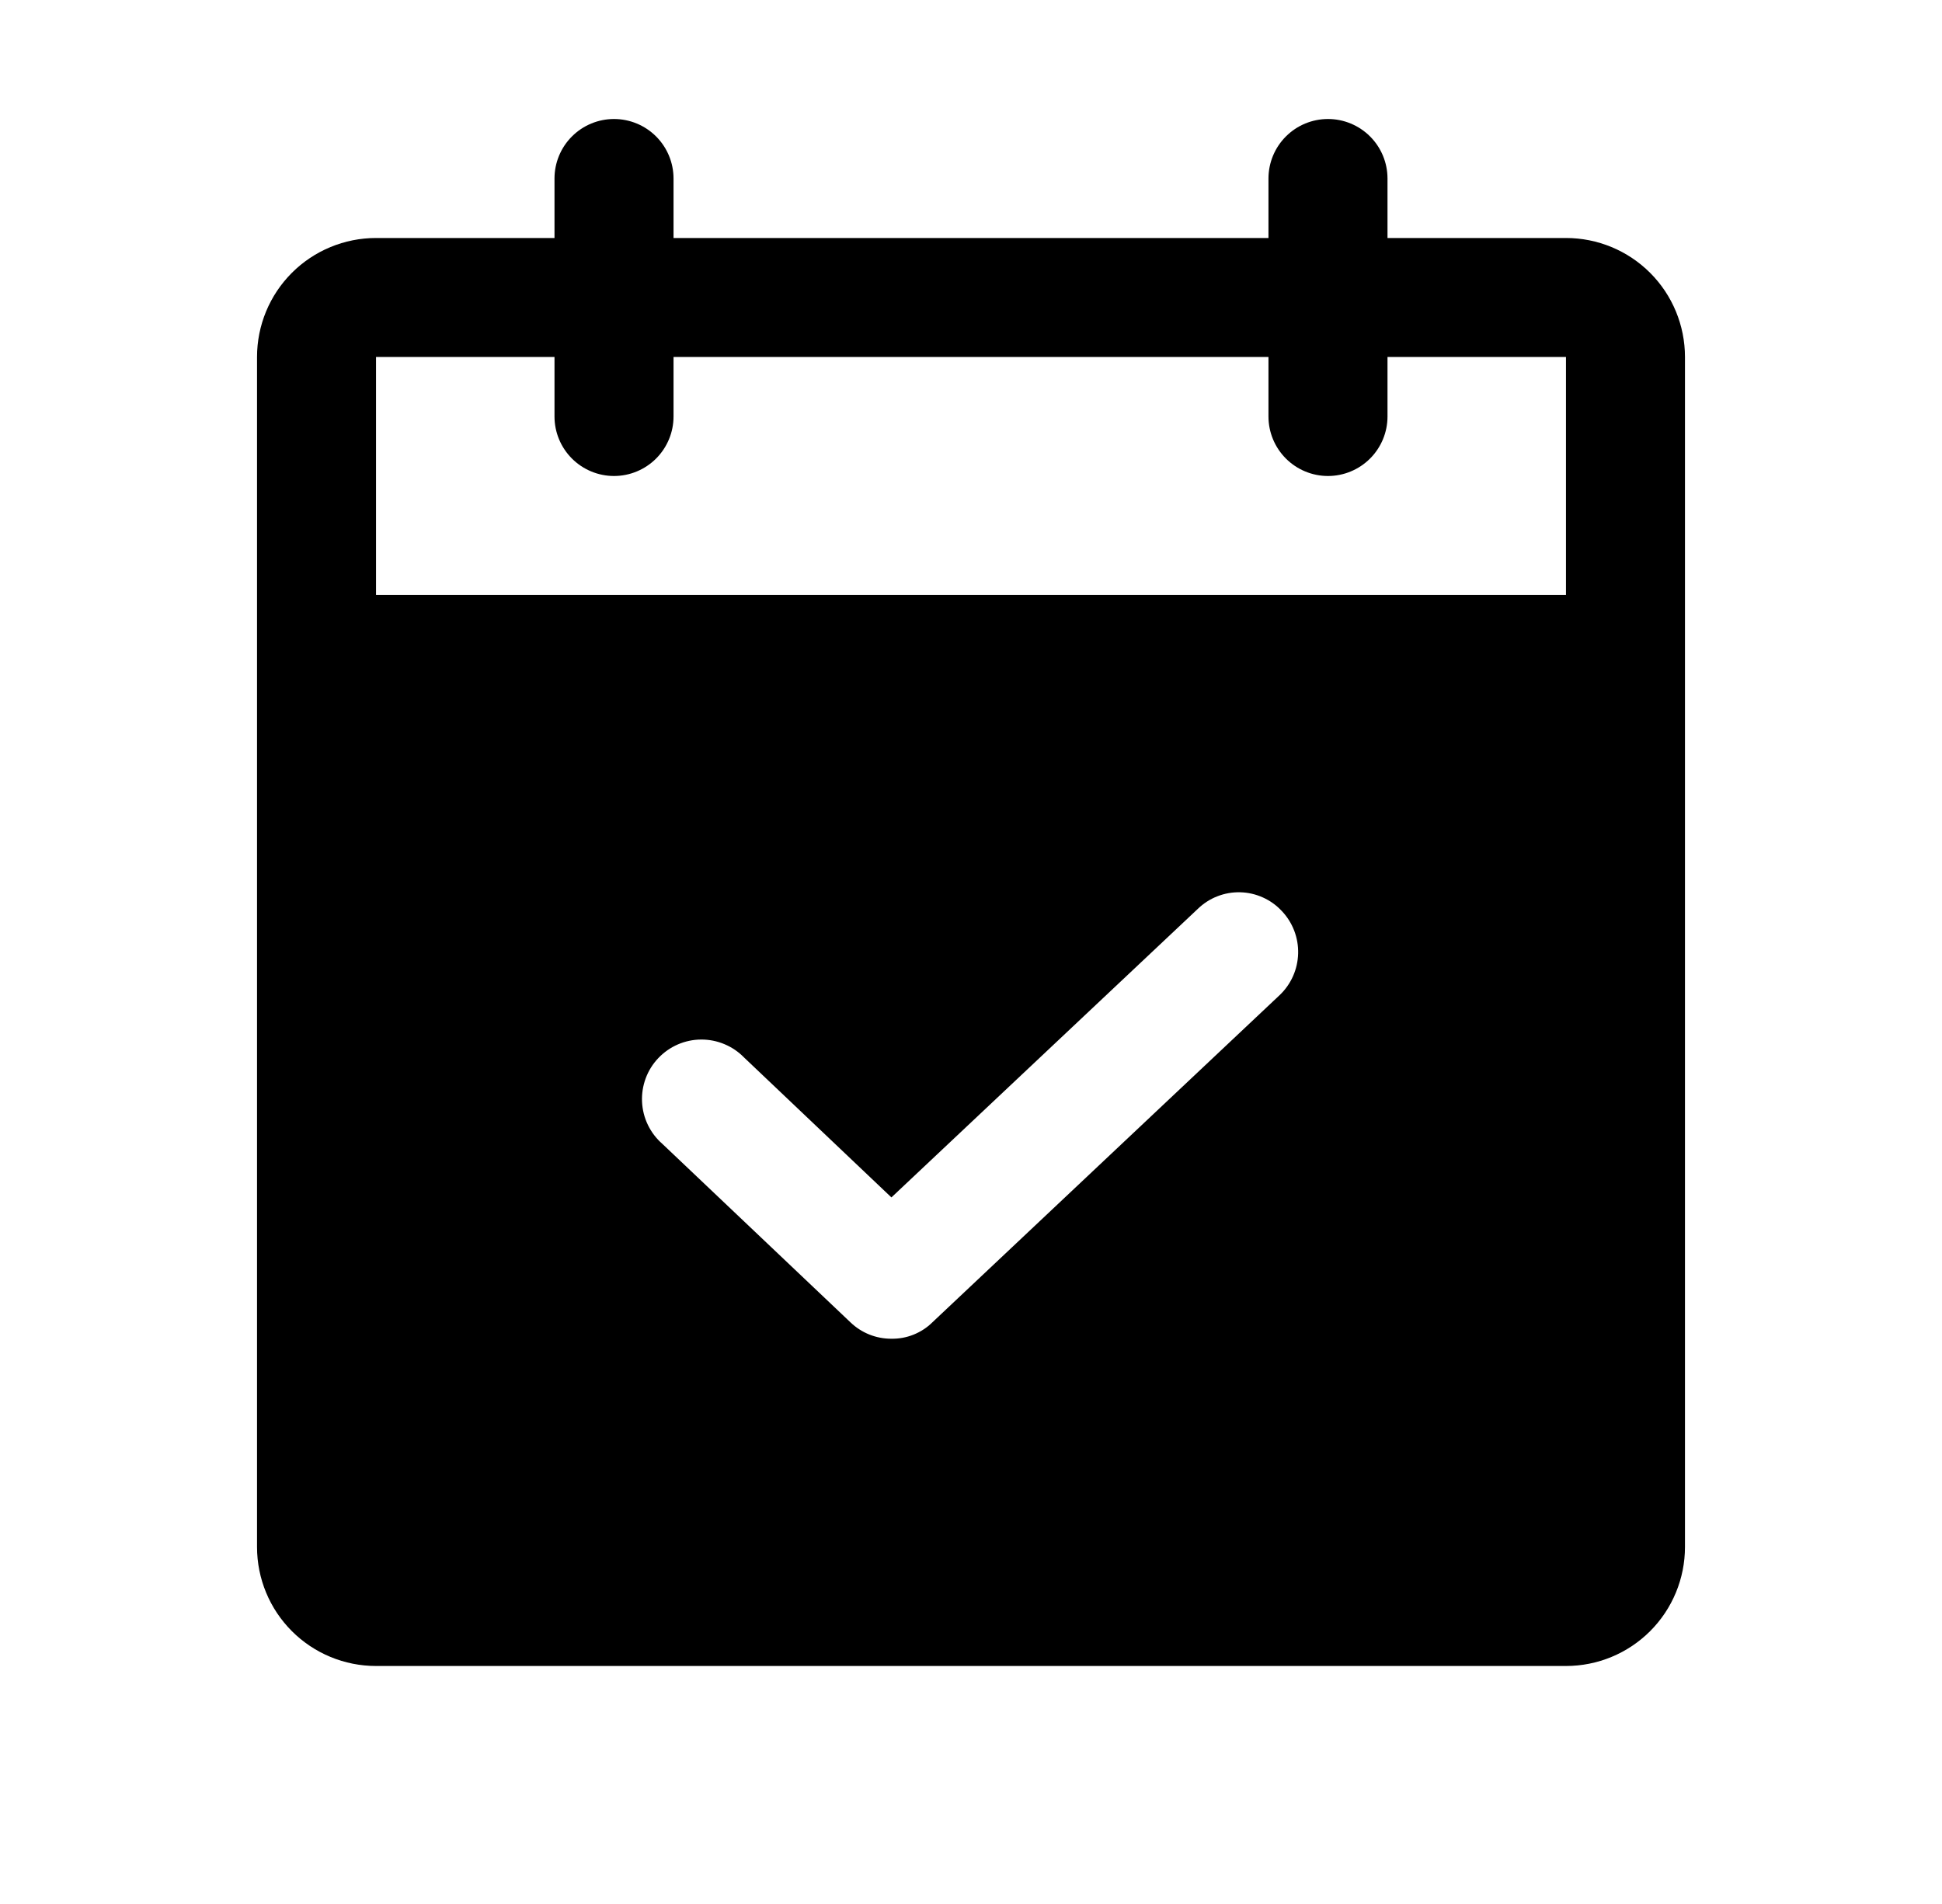
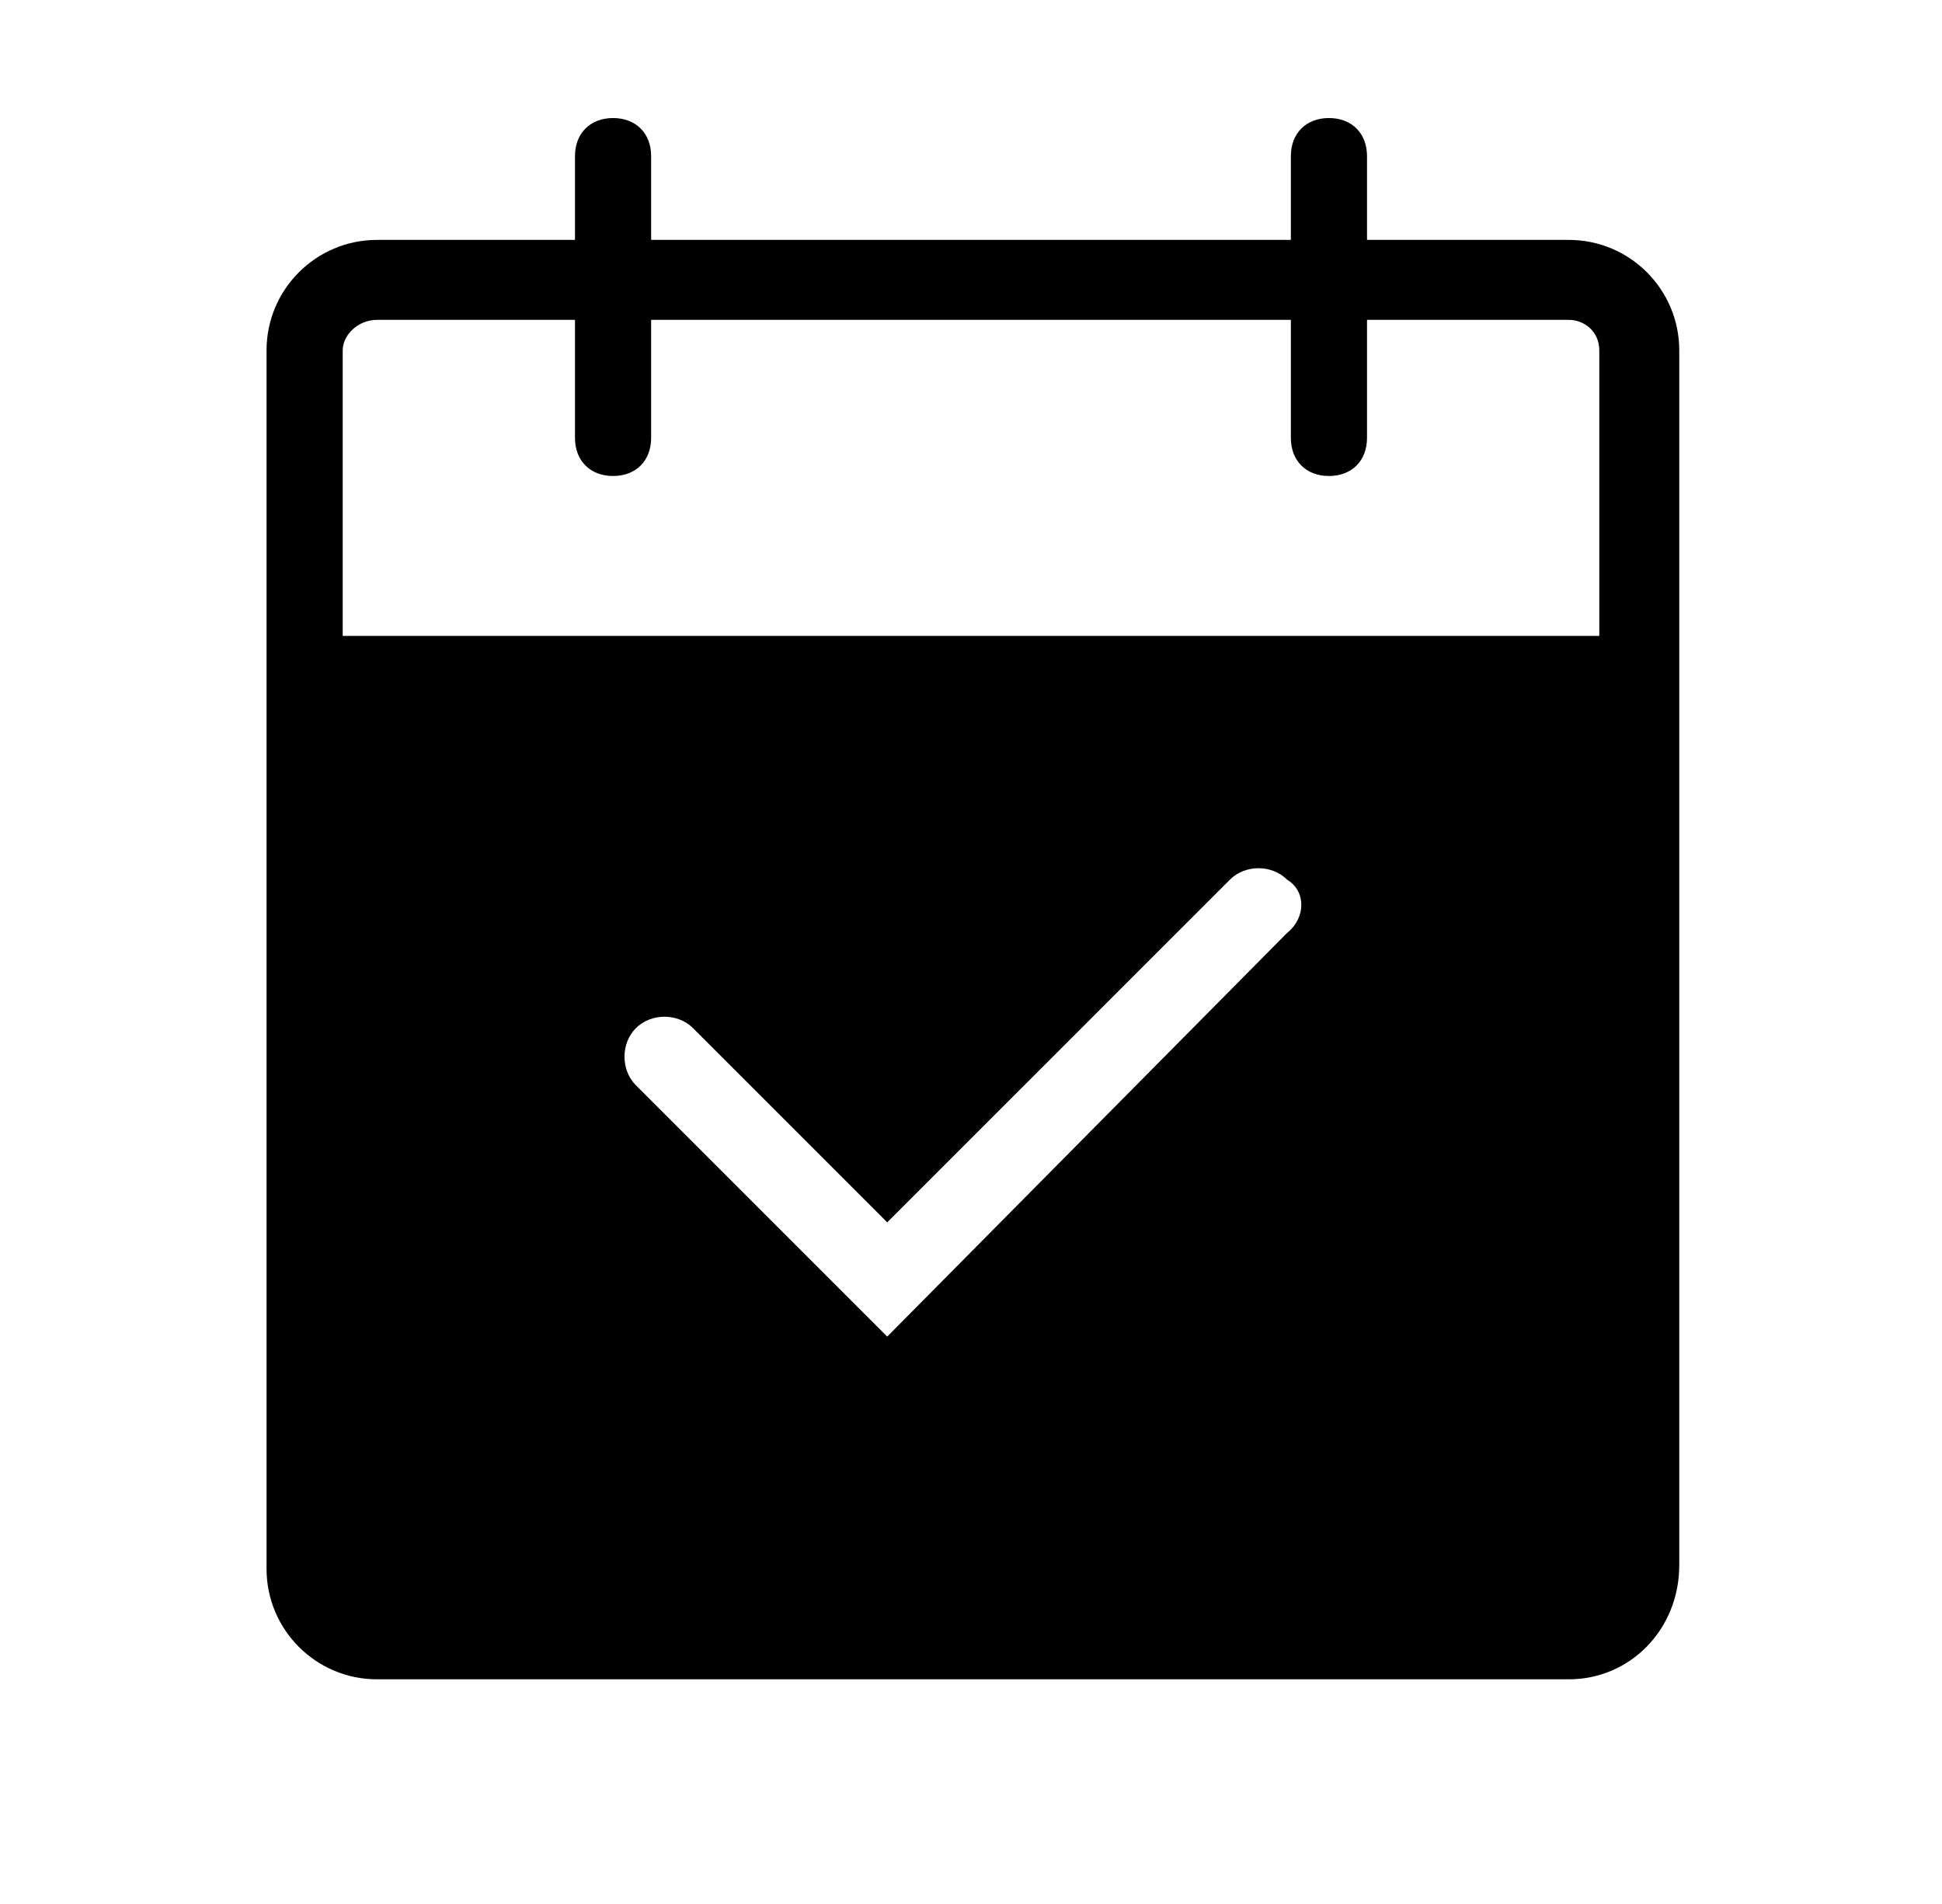
- <svg xmlns="http://www.w3.org/2000/svg" width="51" height="50" viewBox="0 0 51 50" fill="none">
-   <path d="M41.125 6.25H36.438V4.688C36.438 4.273 36.273 3.876 35.98 3.583C35.687 3.29 35.289 3.125 34.875 3.125C34.461 3.125 34.063 3.29 33.77 3.583C33.477 3.876 33.312 4.273 33.312 4.688V6.25H17.688V4.688C17.688 4.273 17.523 3.876 17.23 3.583C16.937 3.29 16.539 3.125 16.125 3.125C15.711 3.125 15.313 3.29 15.02 3.583C14.727 3.876 14.562 4.273 14.562 4.688V6.25H9.875C9.046 6.25 8.251 6.579 7.665 7.165C7.079 7.751 6.75 8.546 6.75 9.375V40.625C6.75 41.454 7.079 42.249 7.665 42.835C8.251 43.421 9.046 43.75 9.875 43.75H41.125C41.954 43.75 42.749 43.421 43.335 42.835C43.921 42.249 44.25 41.454 44.25 40.625V9.375C44.25 8.546 43.921 7.751 43.335 7.165C42.749 6.579 41.954 6.25 41.125 6.25ZM33.605 26.133L24.484 34.727C24.343 34.866 24.175 34.975 23.99 35.049C23.806 35.123 23.609 35.159 23.41 35.156C23.01 35.158 22.625 35.004 22.336 34.727L17.395 30.039C17.236 29.901 17.107 29.731 17.015 29.542C16.923 29.352 16.871 29.146 16.861 28.936C16.851 28.725 16.884 28.515 16.957 28.317C17.03 28.12 17.143 27.939 17.288 27.787C17.433 27.634 17.607 27.512 17.8 27.428C17.994 27.344 18.202 27.3 18.413 27.299C18.623 27.298 18.832 27.339 19.026 27.421C19.221 27.502 19.396 27.622 19.543 27.773L23.41 31.445L31.457 23.867C31.605 23.724 31.779 23.611 31.971 23.537C32.163 23.462 32.367 23.426 32.573 23.432C32.779 23.437 32.981 23.484 33.168 23.569C33.356 23.653 33.524 23.775 33.664 23.926C33.949 24.226 34.102 24.628 34.091 25.041C34.08 25.455 33.906 25.848 33.605 26.133ZM41.125 15.625H9.875V9.375H14.562V10.938C14.562 11.352 14.727 11.749 15.02 12.042C15.313 12.335 15.711 12.5 16.125 12.5C16.539 12.5 16.937 12.335 17.23 12.042C17.523 11.749 17.688 11.352 17.688 10.938V9.375H33.312V10.938C33.312 11.352 33.477 11.749 33.77 12.042C34.063 12.335 34.461 12.5 34.875 12.5C35.289 12.5 35.687 12.335 35.98 12.042C36.273 11.749 36.438 11.352 36.438 10.938V9.375H41.125V15.625Z" fill="black" />
+ <svg xmlns="http://www.w3.org/2000/svg" version="1.1" id="Layer_1" x="0px" y="0px" viewBox="0 0 51 50" style="enable-background:new 0 0 51 50;" xml:space="preserve">
+   <g>
+     <path d="M41.2,44.1H9.9c-1.6,0-2.9-1.3-2.9-2.9V9.2c0-1.6,1.3-2.9,2.9-2.9h31.3c1.6,0,2.9,1.3,2.9,2.9v31.9   C44.1,42.8,42.8,44.1,41.2,44.1z M9.9,8.4C9.4,8.4,9,8.8,9,9.2v31.9C9,41.6,9.4,42,9.9,42h31.3c0.5,0,0.8-0.4,0.8-0.8V9.2   c0-0.5-0.4-0.8-0.8-0.8H9.9z" />
+   </g>
+   <g>
+     <path d="M16.1,12.5c-0.6,0-1-0.4-1-1V4.1c0-0.6,0.4-1,1-1s1,0.4,1,1v7.4C17.1,12.1,16.7,12.5,16.1,12.5z" />
+   </g>
+   <g>
+     <path d="M34.9,12.5c-0.6,0-1-0.4-1-1V4.1c0-0.6,0.4-1,1-1s1,0.4,1,1v7.4C35.9,12.1,35.5,12.5,34.9,12.5z" />
+   </g>
+   <path d="M8,16.7v23.6c0,1.3,1.1,2.4,2.4,2.4h30.4c1.3,0,2.4-1.1,2.4-2.4V16.7H8z M33.8,24.5L23.3,35.1l-6.6-6.6  c-0.4-0.4-0.4-1.1,0-1.5c0.4-0.4,1.1-0.4,1.5,0l5.1,5.1l9-9c0.4-0.4,1.1-0.4,1.5,0C34.3,23.4,34.3,24.1,33.8,24.5z" />
</svg>
